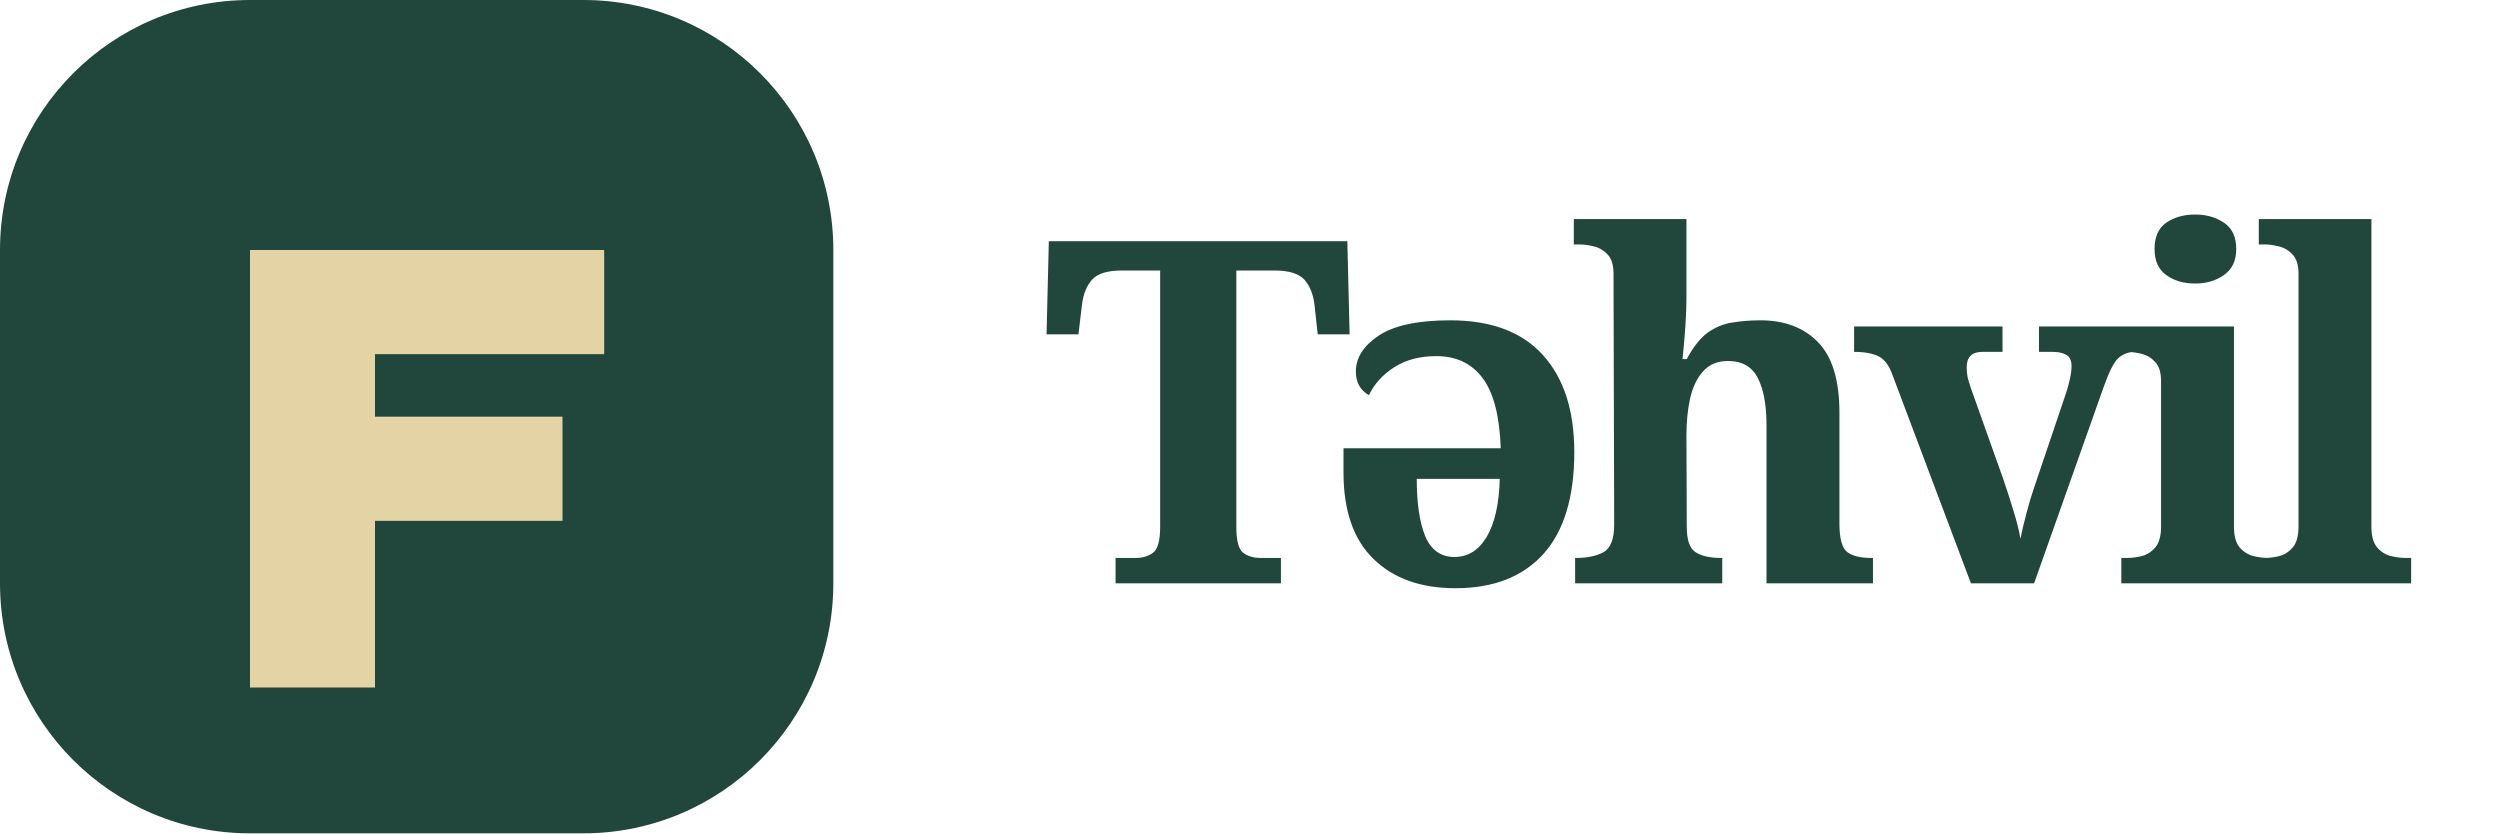
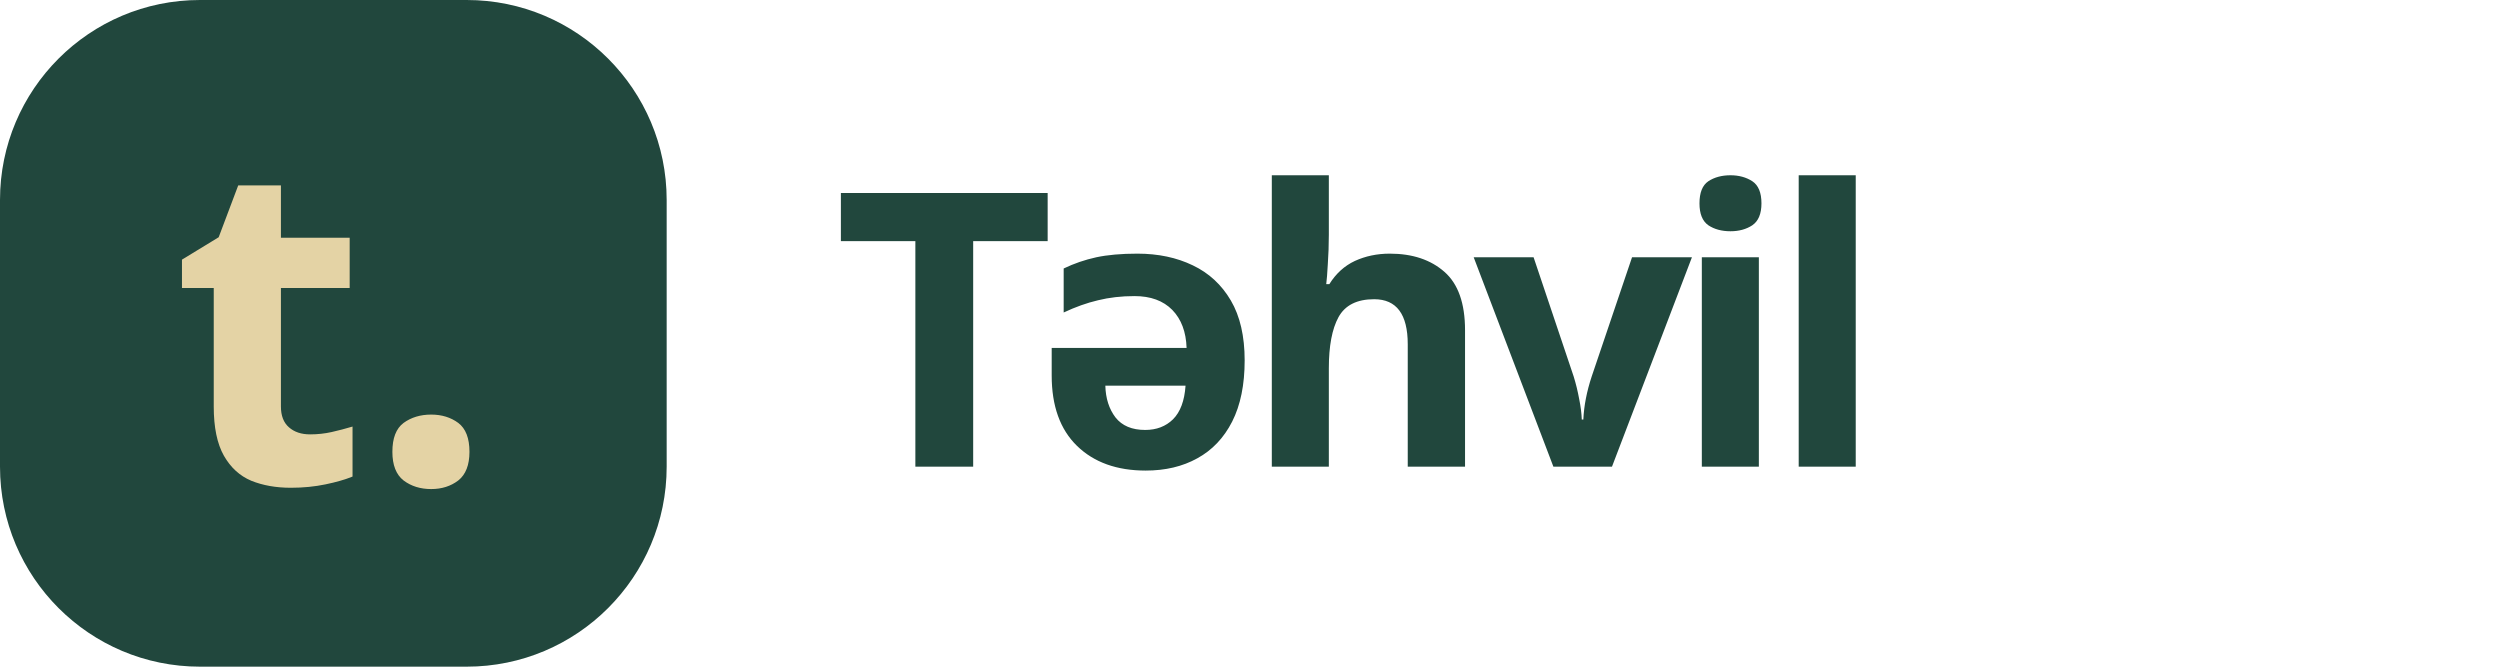
- <svg xmlns="http://www.w3.org/2000/svg" viewBox="0 0 120 40">
+ <svg xmlns="http://www.w3.org/2000/svg" viewBox="0 0 150 40">
  <rect width="40" height="40" rx="12" fill="#21473d" />
-   <path d="M12 12h17v5H18v3h9v5h-9v8h-6z" fill="#e4d3a5" />
-   <text x="50" y="28" font-family="Georgia,serif" font-size="23" font-weight="700" letter-spacing="-1.5" fill="#21473d">Təhvil</text>
+   <text x="20" y="29" text-anchor="middle" font-family="Manrope,DM Sans,sans-serif" font-size="27" font-weight="800" fill="#e4d3a5">t.</text>
+   <text x="50" y="28" font-family="Manrope,DM Sans,sans-serif" font-size="23" font-weight="800" letter-spacing="-1.2" fill="#21473d">Təhvil</text>
</svg>
